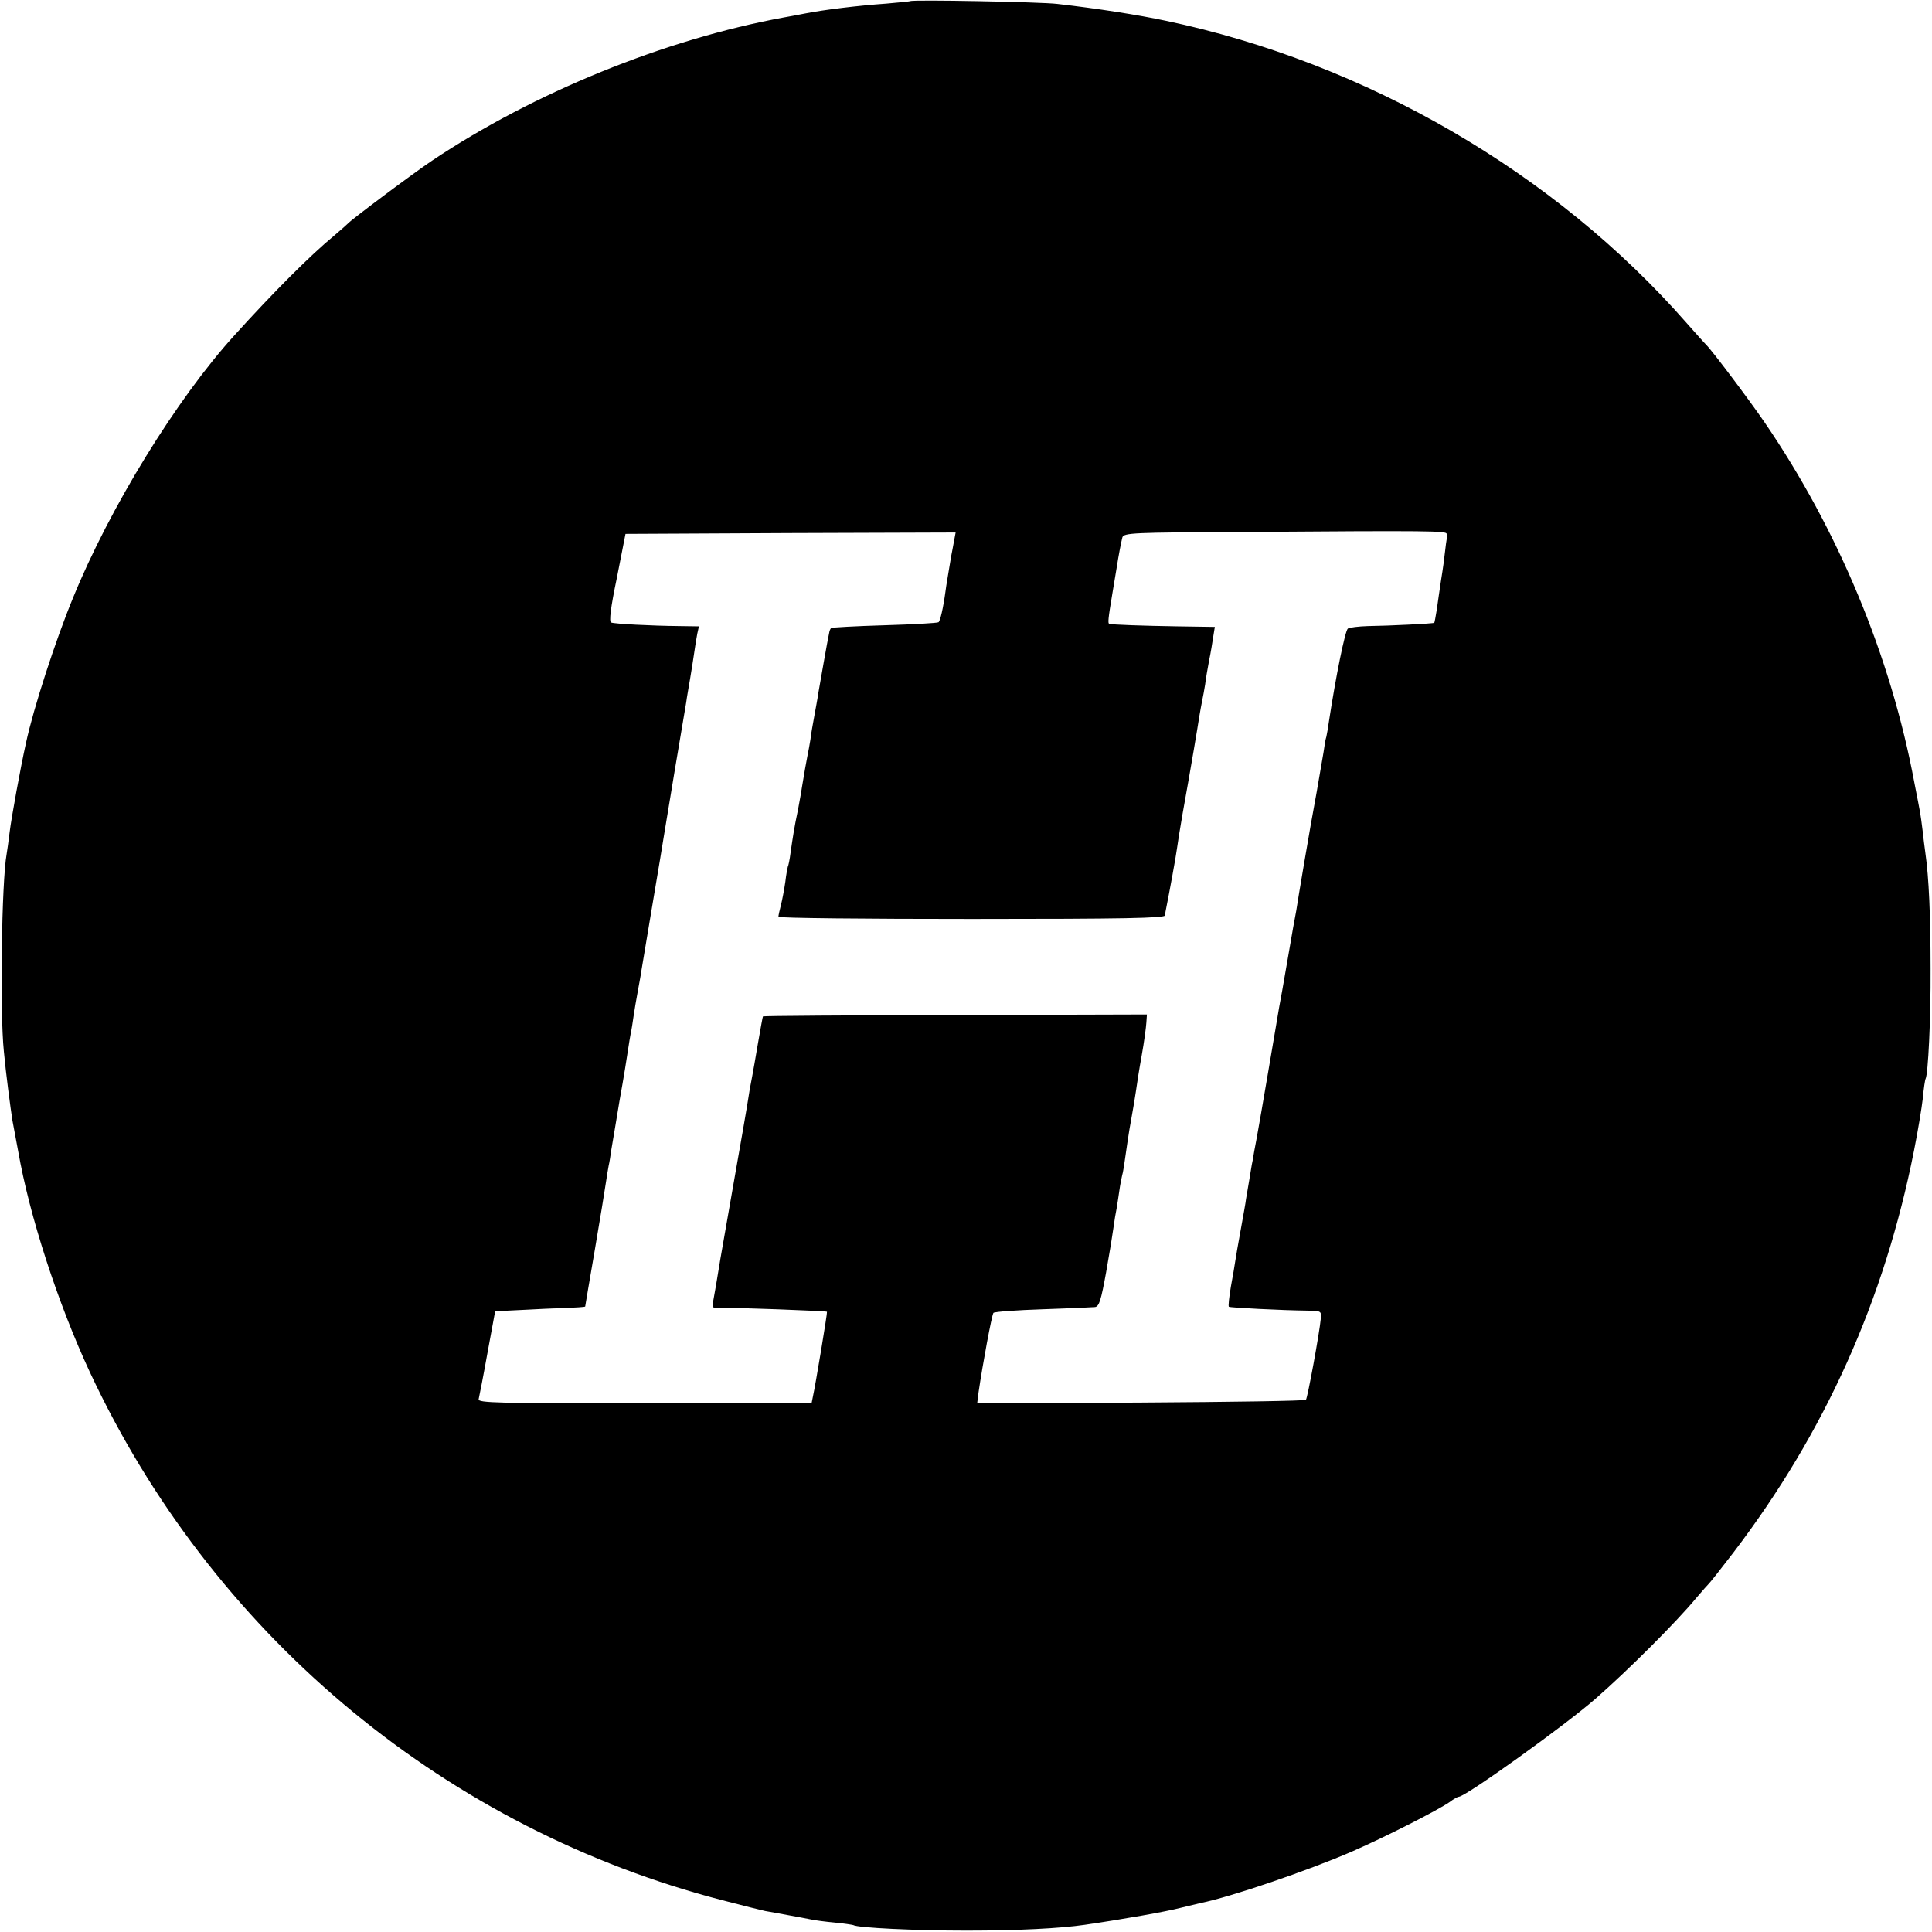
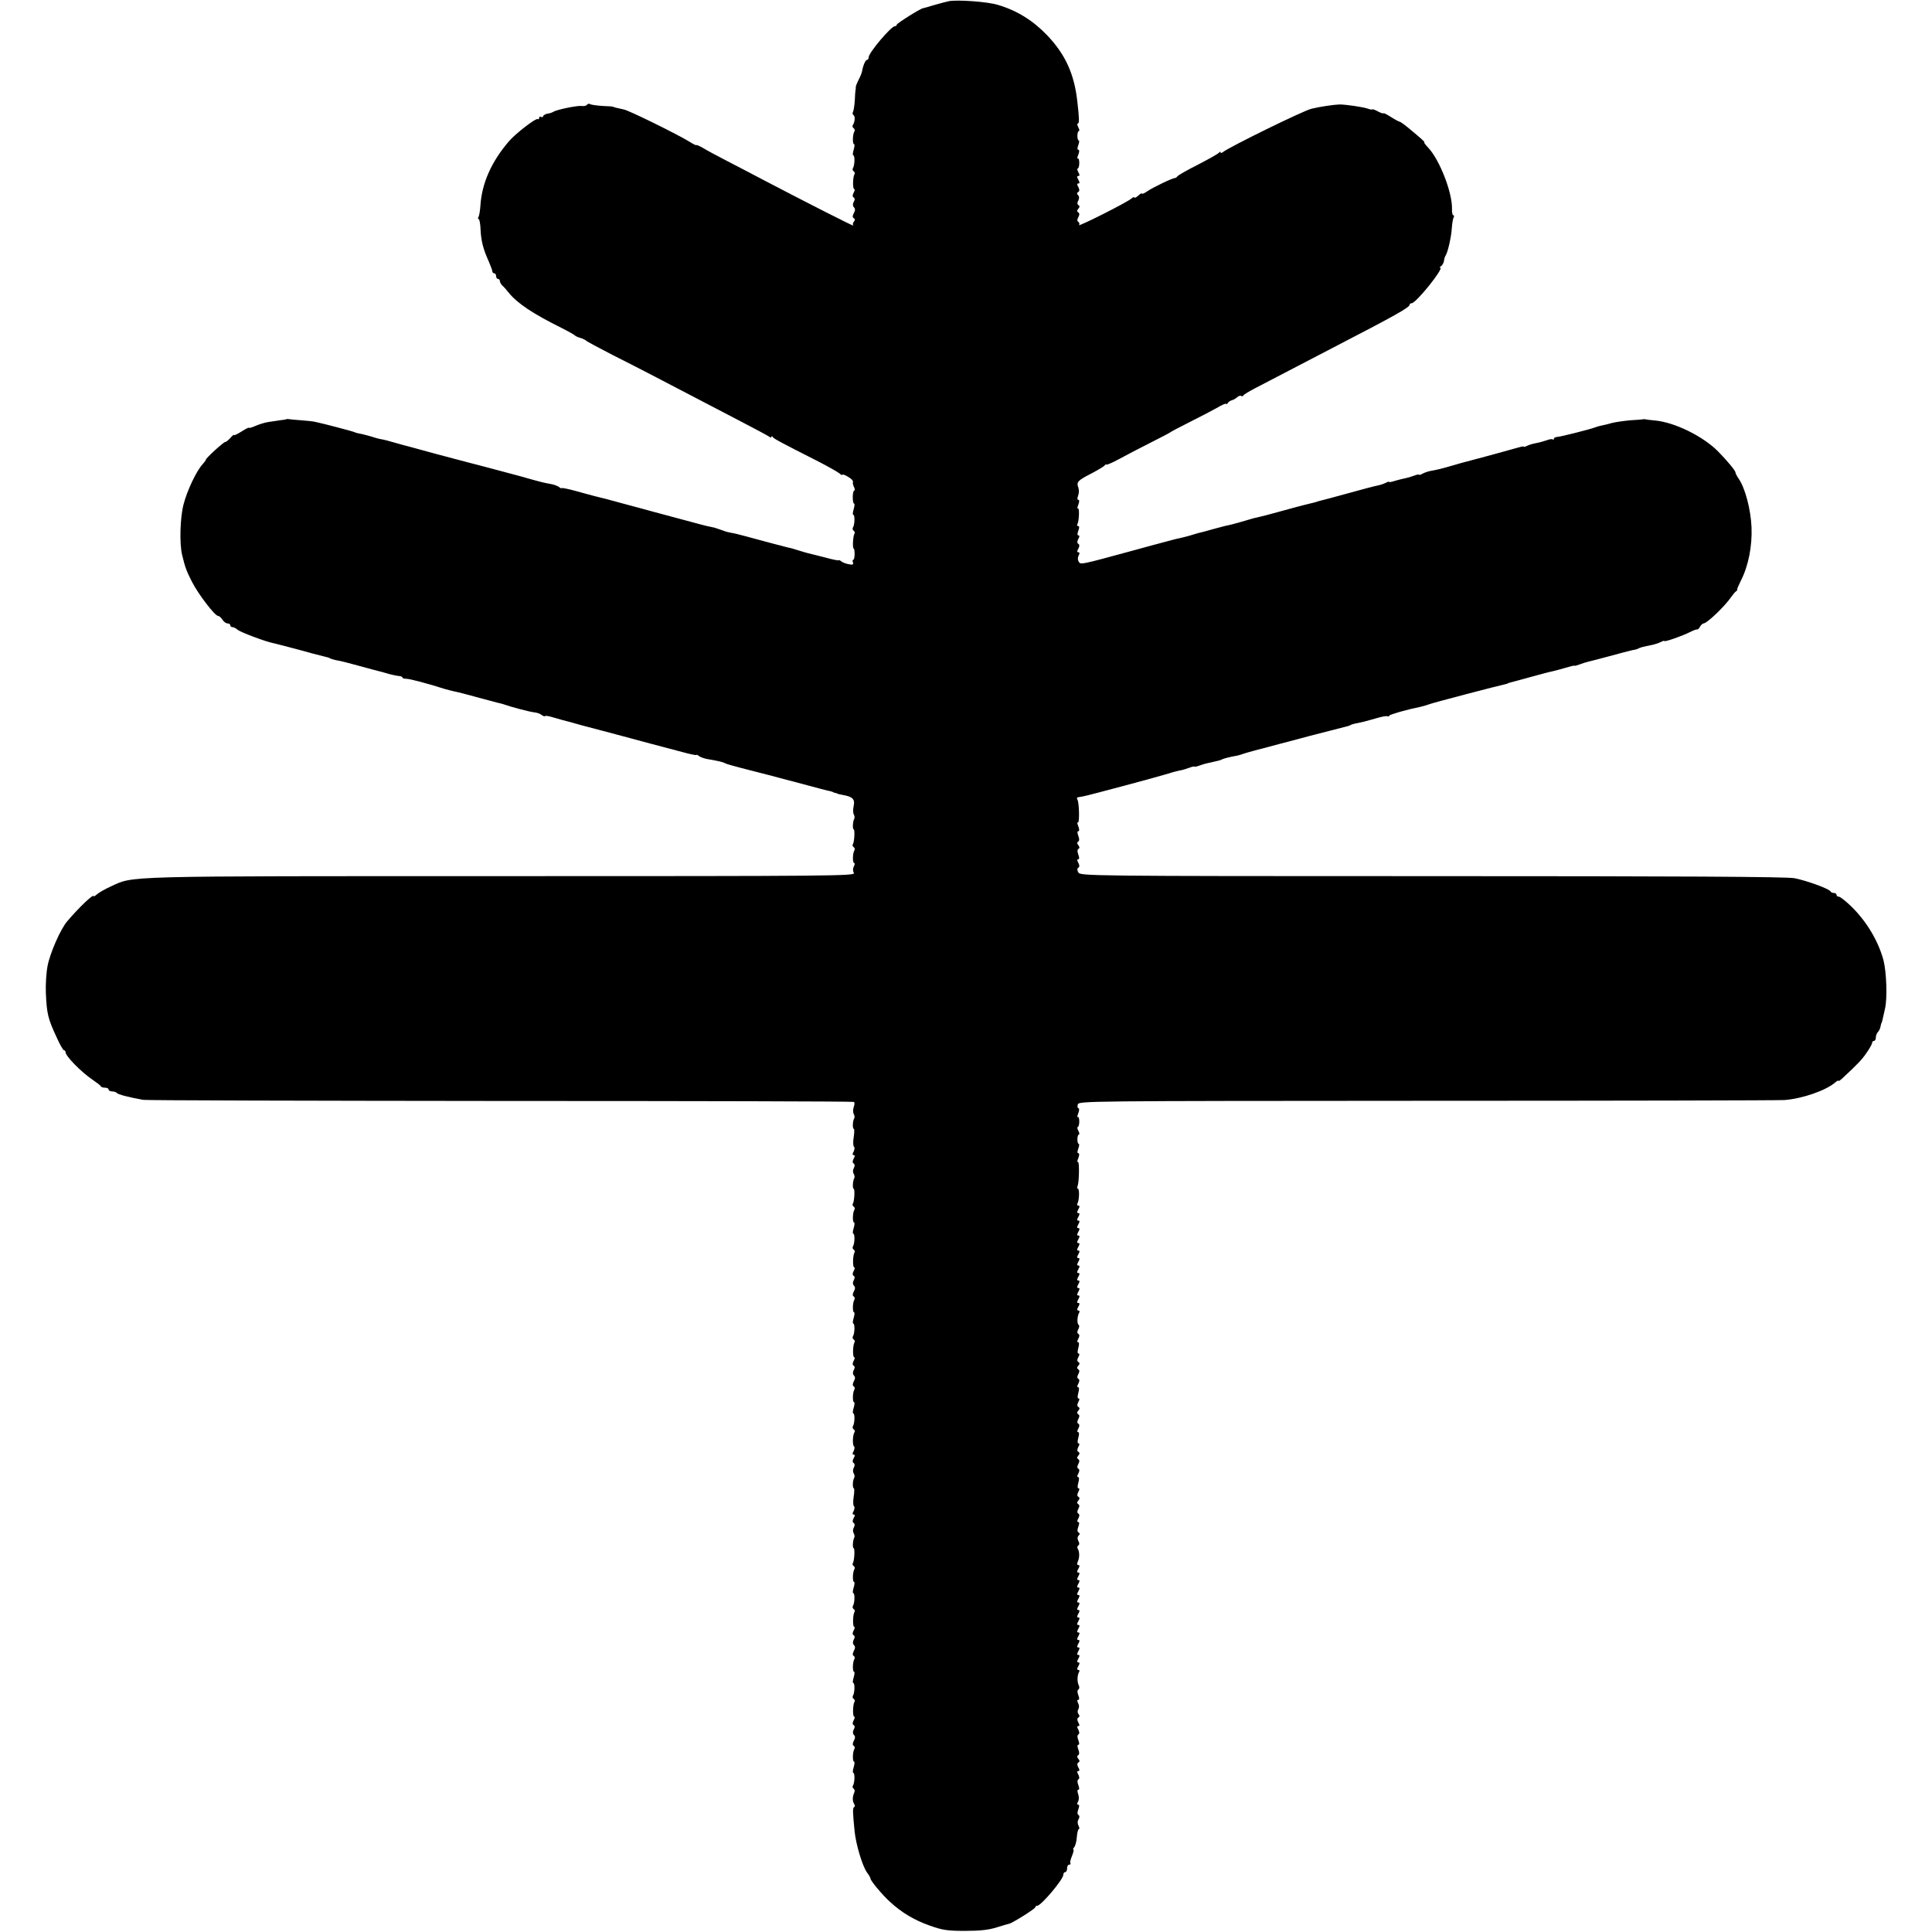
- <svg xmlns="http://www.w3.org/2000/svg" version="1.0" width="16pt" height="16pt" viewBox="0 0 16 16" preserveAspectRatio="xMidYMid meet">
-   <g transform="translate(0,16) scale(0.002286,-0.002286)" fill="#000000" stroke="none">
-     <path d="M3298 6995 c-2 -1 -41 -5 -88 -9 -100 -7 -225 -22 -295 -36 -27 -5 -61 -12 -75 -14 -431 -79 -908 -273 -1275 -519 -69 -46 -297 -217 -305 -228 -3 -3 -25 -23 -50 -44 -85 -70 -216 -201 -361 -361 -209 -230 -452 -625 -585 -952 -63 -153 -143 -399 -170 -525 -20 -90 -53 -272 -59 -322 -4 -33 -9 -69 -11 -80 -18 -98 -25 -570 -10 -715 7 -77 24 -205 31 -250 6 -32 24 -129 29 -155 48 -244 156 -562 273 -802 449 -928 1279 -1611 2270 -1868 72 -19 142 -36 155 -39 13 -2 50 -9 83 -15 33 -6 71 -13 85 -16 14 -3 52 -8 85 -11 33 -3 63 -8 66 -9 15 -10 227 -20 409 -20 188 0 341 8 430 21 144 21 295 48 345 61 33 8 67 16 75 18 109 22 388 117 549 187 121 53 308 148 353 179 14 11 29 19 33 19 24 0 383 257 495 355 119 104 294 279 365 365 21 25 41 47 44 50 4 3 45 55 91 115 332 436 547 915 654 1456 14 70 28 155 32 190 3 35 8 67 10 70 9 17 19 214 18 399 0 188 -6 331 -19 420 -3 19 -7 56 -10 81 -3 25 -7 54 -9 65 -2 10 -11 60 -21 109 -85 456 -276 915 -543 1305 -56 82 -194 265 -211 280 -3 3 -35 38 -70 78 -479 547 -1164 944 -1888 1096 -99 21 -244 44 -393 61 -55 7 -526 16 -532 10z m1943 -1930 c1 -5 1 -14 0 -19 -1 -5 -4 -26 -6 -45 -2 -20 -8 -65 -14 -101 -5 -36 -13 -85 -16 -110 -4 -25 -8 -46 -9 -47 -2 -3 -164 -11 -241 -12 -33 -1 -66 -5 -72 -9 -10 -7 -44 -175 -69 -339 -3 -21 -7 -45 -9 -53 -3 -8 -7 -33 -10 -55 -4 -22 -15 -87 -25 -145 -11 -58 -31 -172 -45 -255 -14 -82 -27 -161 -29 -175 -3 -14 -17 -92 -31 -175 -14 -82 -28 -161 -31 -175 -2 -14 -20 -117 -39 -230 -19 -113 -37 -214 -39 -225 -2 -11 -7 -40 -12 -65 -4 -25 -8 -47 -9 -50 -1 -6 -16 -97 -21 -125 -1 -11 -10 -60 -19 -110 -9 -49 -18 -101 -20 -115 -2 -14 -9 -56 -16 -93 -6 -37 -10 -70 -7 -72 3 -3 189 -13 289 -14 45 -1 46 -2 44 -28 -5 -54 -48 -288 -54 -295 -3 -4 -273 -8 -599 -10 l-592 -3 5 40 c15 102 48 281 54 288 4 4 85 10 179 13 94 3 180 7 189 8 15 2 22 26 40 125 12 67 24 141 27 164 3 23 8 53 11 67 2 13 7 42 10 65 3 22 8 47 10 55 4 14 7 32 20 125 3 22 10 63 15 90 5 28 12 68 15 90 3 22 12 81 21 130 9 50 16 103 17 120 l2 29 -694 -2 c-382 -1 -695 -3 -697 -5 -1 -1 -9 -45 -18 -97 -9 -52 -18 -106 -21 -120 -6 -30 -12 -63 -19 -110 -3 -19 -21 -123 -40 -230 -19 -107 -44 -251 -56 -320 -11 -69 -23 -138 -26 -153 -5 -26 -4 -28 28 -26 34 2 382 -11 384 -14 2 -2 -42 -268 -51 -307 l-5 -25 -605 0 c-533 0 -604 2 -601 15 2 8 17 84 32 168 l28 152 45 1 c25 1 62 3 81 4 19 1 72 4 118 5 45 2 82 4 82 6 0 2 16 95 35 206 19 112 37 221 40 243 3 22 8 49 10 61 3 12 7 39 10 60 4 21 17 102 30 179 14 77 27 158 30 180 3 22 8 49 10 61 3 12 7 39 10 60 3 21 10 62 15 89 5 28 12 64 14 80 3 17 21 127 41 245 20 118 38 226 40 240 5 33 74 446 81 485 2 17 9 55 14 85 5 30 12 73 15 95 3 22 8 52 11 68 l6 27 -69 1 c-104 1 -237 8 -249 13 -8 3 -2 53 21 163 l31 158 598 3 598 2 -6 -32 c-3 -18 -8 -42 -10 -53 -4 -26 -20 -117 -21 -130 -8 -59 -19 -106 -25 -110 -4 -3 -93 -8 -196 -11 -104 -3 -191 -8 -193 -10 -3 -3 -6 -10 -7 -17 -6 -26 -35 -194 -40 -222 -2 -16 -9 -52 -14 -80 -5 -27 -12 -66 -14 -85 -3 -19 -8 -46 -11 -60 -5 -25 -11 -60 -20 -114 -2 -16 -9 -52 -14 -80 -14 -66 -19 -101 -27 -156 -3 -25 -8 -48 -10 -51 -1 -3 -6 -28 -9 -55 -4 -27 -11 -65 -16 -84 -5 -19 -9 -38 -9 -42 0 -5 315 -8 700 -8 553 0 700 3 701 13 0 6 2 19 4 27 11 54 36 191 39 216 2 16 11 72 20 124 33 183 55 316 61 355 3 17 7 41 10 55 3 14 8 41 11 60 2 19 9 58 14 85 6 28 12 66 15 86 l6 37 -133 2 c-129 2 -237 6 -249 9 -6 1 -5 16 11 111 5 30 12 71 15 90 8 51 16 92 21 112 5 17 37 18 437 20 687 5 737 4 738 -7z" />
+ <svg xmlns="http://www.w3.org/2000/svg" version="1.0" width="1032pt" height="1032pt" viewBox="0 0 1032 1032" preserveAspectRatio="xMidYMid meet">
+   <g transform="translate(0,1032) scale(0.1,-0.1)" fill="#000000" stroke="none">
+     <path d="M5070 10314 c-14 -3 -50 -12 -80 -21 -30 -9 -57 -17 -60 -17 -14 -2 -140 -81 -140 -88 0 -4 -4 -8 -10 -8 -20 0 -140 -142 -140 -166 0 -8 -4 -14 -9 -14 -8 0 -21 -30 -26 -60 -1 -8 -10 -30 -19 -47 -9 -18 -16 -36 -15 -40 1 -4 0 -10 -1 -13 -1 -3 -3 -28 -4 -56 -2 -28 -6 -56 -10 -62 -3 -6 -2 -13 3 -17 10 -5 8 -36 -4 -54 -3 -5 -1 -12 5 -16 6 -4 7 -11 4 -17 -10 -15 -11 -68 -2 -68 4 0 3 -13 -2 -30 -5 -16 -6 -30 -2 -30 9 0 8 -53 -2 -68 -3 -6 -2 -13 4 -17 6 -4 8 -11 4 -16 -9 -16 -10 -79 -1 -79 4 0 3 -9 -3 -19 -7 -13 -7 -22 0 -26 7 -4 7 -13 0 -24 -6 -12 -5 -22 1 -28 8 -8 8 -17 0 -31 -8 -15 -8 -23 -1 -27 8 -5 8 -11 1 -19 -6 -7 -7 -16 -3 -21 7 -7 -242 119 -473 240 -60 32 -153 80 -205 107 -52 27 -110 58 -127 69 -18 10 -33 16 -33 14 0 -3 -17 5 -37 18 -65 40 -321 166 -350 172 -38 8 -58 13 -58 15 0 1 -25 3 -56 4 -31 2 -61 6 -67 10 -6 3 -13 2 -17 -4 -3 -5 -16 -8 -28 -6 -23 3 -131 -19 -151 -31 -6 -4 -20 -9 -31 -10 -11 -2 -22 -8 -23 -13 -2 -6 -8 -8 -13 -4 -5 3 -9 0 -9 -6 0 -6 -4 -9 -8 -6 -10 6 -116 -76 -152 -117 -95 -110 -147 -227 -154 -348 -2 -25 -6 -51 -10 -58 -4 -6 -4 -11 1 -11 4 0 9 -26 10 -57 3 -61 14 -104 44 -170 10 -24 19 -47 19 -53 0 -5 5 -10 10 -10 6 0 10 -7 10 -15 0 -8 5 -15 10 -15 6 0 10 -5 10 -11 0 -6 6 -17 14 -25 8 -7 23 -24 33 -37 46 -57 128 -112 283 -189 36 -18 67 -36 70 -39 3 -4 16 -10 30 -14 14 -4 27 -11 30 -14 3 -4 66 -38 140 -76 139 -70 229 -117 430 -222 63 -33 178 -93 255 -133 77 -40 146 -77 153 -82 6 -6 12 -7 12 -2 0 5 4 5 8 -1 7 -9 34 -24 247 -132 50 -26 98 -53 108 -61 9 -8 17 -12 17 -8 0 4 14 -1 30 -11 17 -9 29 -22 26 -28 -2 -5 1 -18 6 -27 5 -10 5 -18 1 -18 -4 0 -8 -16 -8 -35 0 -19 3 -35 7 -35 4 0 3 -13 -2 -30 -5 -16 -6 -30 -2 -30 9 0 8 -53 -2 -68 -3 -6 -2 -13 4 -17 6 -4 8 -11 4 -16 -8 -13 -11 -79 -4 -79 3 0 5 -13 5 -30 0 -16 -3 -30 -7 -30 -4 0 -5 -7 -2 -14 4 -12 -1 -14 -22 -10 -16 3 -34 10 -41 16 -7 6 -13 8 -13 5 0 -2 -33 4 -72 15 -40 10 -82 21 -92 23 -10 3 -33 9 -51 15 -18 6 -42 13 -54 15 -11 3 -29 7 -38 10 -10 2 -43 11 -73 19 -30 8 -82 22 -115 31 -33 9 -69 18 -80 19 -11 2 -28 6 -37 10 -10 3 -26 9 -35 12 -10 4 -25 8 -33 9 -26 5 -57 13 -152 39 -51 14 -120 32 -153 41 -33 9 -109 30 -170 46 -60 17 -126 34 -145 38 -19 5 -68 18 -107 29 -40 11 -73 17 -73 15 0 -3 -6 -1 -13 5 -7 6 -28 14 -47 17 -30 5 -54 11 -125 31 -5 2 -35 10 -65 18 -30 8 -91 24 -135 36 -44 12 -96 25 -115 30 -19 5 -96 25 -170 45 -74 20 -142 39 -150 41 -8 2 -40 10 -70 19 -30 9 -64 18 -75 19 -11 2 -27 6 -35 9 -17 6 -69 20 -85 22 -5 1 -17 4 -25 8 -14 5 -160 44 -204 53 -11 3 -46 7 -77 9 -30 2 -60 5 -65 6 -5 1 -11 1 -14 0 -3 -2 -18 -4 -35 -6 -16 -3 -43 -6 -60 -9 -16 -2 -47 -11 -68 -20 -20 -9 -37 -14 -37 -11 0 3 -18 -6 -40 -20 -22 -14 -40 -22 -40 -19 0 4 -9 -3 -19 -15 -11 -12 -23 -22 -28 -22 -9 0 -103 -86 -103 -94 0 -3 -8 -14 -18 -25 -33 -36 -83 -141 -102 -216 -18 -70 -22 -208 -7 -269 16 -66 23 -85 52 -142 34 -67 123 -183 140 -183 6 0 16 -9 23 -20 7 -11 19 -20 27 -20 8 0 15 -4 15 -10 0 -5 5 -10 12 -10 6 0 19 -6 27 -14 16 -13 145 -62 189 -71 12 -3 30 -7 40 -10 9 -2 44 -11 77 -20 33 -9 76 -20 95 -26 19 -5 46 -12 59 -15 14 -3 28 -7 33 -10 5 -3 18 -7 31 -10 34 -6 56 -12 137 -34 41 -11 83 -23 93 -25 10 -2 27 -7 37 -10 25 -8 63 -16 78 -17 6 -1 12 -4 12 -8 0 -3 10 -6 23 -6 19 -1 112 -25 202 -54 17 -5 41 -11 55 -14 25 -5 43 -10 154 -40 33 -9 67 -18 75 -20 9 -2 23 -5 31 -8 35 -13 137 -40 163 -43 15 -1 33 -8 40 -14 8 -6 16 -9 19 -6 2 3 20 0 39 -6 19 -5 41 -12 49 -14 8 -2 58 -15 110 -30 52 -14 102 -27 110 -29 8 -2 42 -11 75 -20 33 -9 67 -18 75 -20 17 -5 171 -46 278 -74 39 -11 72 -17 72 -15 0 3 6 1 13 -5 6 -5 26 -13 42 -16 60 -10 89 -17 98 -23 4 -3 43 -14 85 -25 92 -23 175 -45 337 -88 66 -18 127 -34 135 -35 8 -2 16 -4 18 -5 1 -2 7 -4 12 -5 6 -1 11 -3 13 -4 1 -2 13 -4 27 -7 54 -9 68 -23 60 -59 -4 -18 -4 -39 1 -46 4 -7 5 -18 2 -23 -8 -13 -10 -56 -3 -56 7 0 4 -66 -4 -79 -4 -5 -2 -12 4 -16 6 -4 7 -11 4 -17 -10 -16 -11 -68 -1 -68 4 0 3 -8 -2 -18 -6 -11 -6 -24 0 -35 9 -16 -94 -17 -1883 -17 -2056 0 -1961 2 -2086 -55 -31 -14 -64 -33 -74 -42 -10 -9 -18 -13 -18 -10 0 14 -76 -58 -140 -133 -36 -41 -93 -171 -106 -240 -7 -36 -11 -101 -9 -145 5 -111 11 -136 58 -237 17 -38 34 -68 39 -68 4 0 8 -5 8 -10 0 -21 83 -106 145 -148 22 -15 42 -30 43 -34 2 -5 12 -8 23 -8 10 0 19 -4 19 -10 0 -5 9 -10 19 -10 11 0 22 -4 25 -8 5 -8 63 -23 141 -37 17 -3 876 -5 1909 -6 1034 0 1883 -2 1887 -5 5 -3 4 -15 -1 -28 -4 -12 -4 -29 0 -36 5 -8 6 -19 3 -24 -9 -13 -10 -56 -2 -56 3 0 3 -20 -1 -45 -4 -25 -3 -48 2 -51 4 -3 3 -14 -2 -25 -8 -13 -7 -19 0 -19 7 0 8 -6 0 -19 -7 -13 -7 -22 0 -26 6 -4 7 -13 1 -24 -6 -10 -6 -23 -1 -31 5 -8 6 -19 3 -24 -8 -13 -10 -56 -3 -56 7 0 4 -66 -4 -79 -4 -5 -2 -12 4 -16 6 -4 7 -11 4 -17 -10 -15 -11 -68 -2 -68 4 0 3 -13 -2 -30 -5 -16 -6 -30 -2 -30 9 0 8 -53 -2 -68 -3 -6 -2 -13 4 -17 6 -4 8 -11 4 -16 -9 -16 -10 -79 -1 -79 4 0 3 -9 -3 -19 -7 -13 -7 -22 0 -26 7 -4 7 -13 0 -24 -6 -12 -5 -22 1 -28 8 -8 8 -17 0 -31 -7 -14 -8 -23 -1 -27 6 -4 7 -11 4 -17 -10 -15 -11 -68 -2 -68 4 0 3 -13 -2 -30 -5 -16 -6 -30 -2 -30 9 0 8 -53 -2 -68 -3 -6 -2 -13 4 -17 6 -4 8 -11 4 -16 -9 -16 -10 -79 -1 -79 4 0 3 -9 -3 -19 -7 -13 -7 -22 0 -26 7 -4 7 -13 0 -24 -6 -12 -5 -22 1 -28 8 -8 8 -17 0 -31 -7 -14 -8 -23 -1 -27 6 -4 7 -11 4 -17 -10 -15 -11 -68 -2 -68 4 0 3 -13 -2 -30 -5 -16 -6 -30 -2 -30 9 0 8 -53 -2 -68 -3 -6 -2 -13 4 -17 6 -4 8 -11 4 -16 -10 -16 -11 -70 -2 -75 4 -3 3 -14 -2 -25 -8 -13 -7 -19 0 -19 7 0 8 -6 0 -19 -7 -13 -7 -22 0 -26 6 -4 7 -13 1 -24 -6 -10 -6 -23 -1 -31 5 -8 6 -19 3 -24 -9 -13 -10 -56 -2 -56 3 0 3 -20 -1 -45 -4 -25 -3 -48 2 -51 4 -3 3 -14 -2 -25 -8 -13 -7 -19 0 -19 7 0 8 -6 0 -19 -7 -13 -7 -22 0 -26 6 -4 7 -13 1 -24 -6 -10 -6 -23 -1 -31 5 -8 6 -19 3 -24 -8 -13 -10 -56 -3 -56 7 0 4 -66 -4 -79 -4 -5 -2 -12 4 -16 6 -4 7 -11 4 -17 -10 -15 -11 -68 -2 -68 4 0 3 -13 -2 -30 -5 -16 -6 -30 -2 -30 9 0 8 -53 -2 -68 -3 -6 -2 -13 4 -17 6 -4 8 -11 4 -16 -9 -16 -10 -79 -1 -79 4 0 3 -9 -3 -19 -7 -13 -7 -22 0 -26 7 -4 7 -13 0 -24 -6 -12 -5 -22 1 -28 8 -8 8 -17 0 -31 -7 -14 -8 -23 -1 -27 6 -4 7 -11 4 -17 -10 -15 -11 -68 -2 -68 4 0 3 -13 -2 -30 -5 -16 -6 -30 -2 -30 9 0 8 -53 -2 -68 -3 -6 -2 -13 4 -17 6 -4 8 -11 4 -16 -9 -16 -10 -79 -1 -79 4 0 3 -9 -3 -19 -7 -13 -7 -22 0 -26 7 -4 7 -13 0 -24 -6 -12 -5 -22 1 -28 8 -8 8 -17 0 -31 -7 -14 -8 -23 -1 -27 6 -4 7 -11 4 -17 -10 -15 -11 -68 -2 -68 4 0 3 -13 -2 -30 -5 -16 -6 -30 -2 -30 9 0 8 -53 -2 -68 -3 -6 -2 -13 4 -17 6 -3 7 -14 2 -23 -9 -21 -9 -43 1 -59 4 -6 4 -14 -1 -16 -8 -5 -7 -29 3 -129 7 -70 41 -184 66 -220 11 -14 19 -29 19 -33 0 -11 63 -87 104 -124 62 -57 130 -98 213 -127 67 -24 94 -28 188 -28 80 0 126 5 170 19 33 10 62 19 65 19 15 2 140 80 140 88 0 4 4 8 10 8 21 0 140 141 140 166 0 8 5 14 10 14 6 0 10 9 10 20 0 11 5 20 12 20 6 0 9 3 6 6 -4 3 0 21 8 40 8 19 11 34 8 34 -4 0 -2 6 4 13 6 7 13 32 14 55 2 23 7 42 11 42 4 0 3 8 -2 18 -6 11 -6 24 0 34 6 10 6 19 0 23 -7 4 -7 15 -1 30 6 17 6 25 -1 25 -6 0 -7 6 0 17 5 10 5 26 0 40 -5 14 -5 23 1 23 6 0 6 9 0 25 -6 15 -6 26 0 30 7 4 6 13 0 26 -8 13 -7 19 0 19 7 0 8 6 0 19 -7 14 -7 22 0 26 8 5 8 11 0 20 -7 9 -8 15 -1 19 7 5 7 15 1 31 -6 16 -6 25 0 25 6 0 6 9 0 25 -6 15 -6 26 0 30 7 4 6 13 0 26 -8 13 -7 19 0 19 7 0 8 6 0 19 -7 14 -7 22 0 26 7 5 8 11 1 19 -6 7 -6 17 -1 26 5 8 5 21 -1 32 -6 12 -6 18 0 18 7 0 7 9 1 25 -6 15 -6 26 0 30 6 4 7 14 2 23 -9 19 -8 54 2 71 4 6 2 11 -4 11 -8 0 -8 6 0 20 8 14 8 20 0 20 -8 0 -8 6 0 20 8 14 8 20 0 20 -8 0 -8 6 0 20 8 14 8 20 0 20 -8 0 -8 6 0 20 8 14 8 20 0 20 -8 0 -8 6 0 20 8 14 8 20 0 20 -8 0 -8 6 0 20 8 14 8 20 0 20 -8 0 -8 6 0 20 8 14 8 20 0 20 -8 0 -8 6 0 20 8 14 8 20 0 20 -8 0 -8 6 0 20 8 14 8 20 0 20 -8 0 -8 6 0 20 8 14 8 20 0 20 -8 0 -8 6 0 20 8 14 8 20 0 20 -8 0 -8 6 0 20 8 14 8 20 0 20 -8 0 -8 6 0 20 8 14 8 20 0 20 -8 0 -8 6 0 20 8 14 8 20 0 20 -7 0 -8 7 -3 18 10 21 10 53 0 69 -4 6 -3 14 3 18 6 4 7 12 0 24 -6 12 -5 22 1 28 8 8 8 13 0 17 -7 5 -7 15 -1 31 6 16 6 25 -1 25 -6 0 -6 7 1 19 7 13 7 22 0 26 -7 4 -7 12 0 25 7 13 7 21 0 25 -8 5 -8 11 0 20 8 9 8 15 0 20 -7 4 -7 12 0 26 7 12 7 19 1 19 -6 0 -6 11 -1 30 5 19 5 30 -1 30 -6 0 -6 7 1 19 7 13 7 22 0 26 -7 4 -7 12 0 25 7 13 7 21 0 25 -8 5 -8 11 0 20 8 9 8 15 0 20 -7 4 -7 12 0 26 7 12 7 19 1 19 -6 0 -6 11 -1 30 5 19 5 30 -1 30 -6 0 -6 7 1 19 7 13 7 22 0 26 -7 4 -7 12 0 25 7 13 7 21 0 25 -8 5 -8 11 0 20 8 9 8 15 0 20 -7 4 -7 12 0 26 7 12 7 19 1 19 -6 0 -6 11 -1 30 5 19 5 30 -1 30 -6 0 -6 7 1 19 7 13 7 22 0 26 -7 4 -7 12 0 25 7 13 7 21 0 25 -8 5 -8 11 0 20 8 9 8 15 0 20 -7 4 -7 12 0 26 7 12 7 19 1 19 -6 0 -6 11 -1 30 5 19 5 30 -1 30 -6 0 -6 7 1 19 7 13 7 22 0 26 -7 4 -7 12 0 25 6 10 6 21 1 24 -9 6 -7 48 4 65 3 6 1 11 -5 11 -8 0 -8 6 0 20 8 14 8 20 0 20 -8 0 -8 6 0 20 8 14 8 20 0 20 -8 0 -8 6 0 20 8 14 8 20 0 20 -8 0 -8 6 0 20 8 14 8 20 0 20 -8 0 -8 6 0 20 8 14 8 20 0 20 -8 0 -8 6 0 20 8 14 8 20 0 20 -8 0 -8 6 0 20 8 14 8 20 0 20 -8 0 -8 6 0 20 8 14 8 20 0 20 -8 0 -8 6 0 20 8 14 8 20 0 20 -8 0 -8 6 0 20 8 14 8 20 0 20 -8 0 -8 6 0 20 8 14 8 20 0 20 -8 0 -8 6 0 20 8 14 8 20 0 20 -8 0 -8 6 0 20 8 14 8 20 0 20 -8 0 -8 6 0 20 8 14 8 20 0 20 -6 0 -8 5 -5 11 10 15 12 79 3 79 -4 0 -5 7 -2 15 9 22 10 134 2 128 -5 -2 -4 7 2 21 6 16 6 26 0 26 -6 0 -6 9 0 25 5 14 6 25 2 25 -4 0 -7 11 -7 25 0 14 4 25 8 25 4 0 3 9 -3 20 -6 11 -7 20 -3 20 4 0 8 13 8 29 0 16 -3 27 -7 24 -5 -2 -4 7 2 21 5 15 6 26 1 26 -5 0 -7 9 -4 20 5 19 27 19 1862 20 1021 0 1882 2 1913 4 94 7 222 51 271 94 9 8 17 12 17 9 0 -4 8 1 19 11 86 80 107 102 132 139 16 23 29 46 29 52 0 6 5 11 10 11 6 0 10 8 10 18 0 10 5 23 11 29 6 6 12 19 14 29 2 11 4 19 5 19 1 0 3 7 5 15 2 8 8 36 14 62 13 55 8 195 -8 258 -27 102 -90 208 -172 288 -29 28 -59 52 -66 52 -7 0 -13 5 -13 10 0 6 -6 10 -14 10 -8 0 -16 4 -18 8 -5 14 -130 59 -193 71 -42 8 -617 11 -1937 11 -1843 0 -1878 1 -1888 20 -7 12 -7 21 0 25 7 4 7 13 0 26 -7 12 -7 19 -1 19 7 0 7 9 1 25 -6 16 -6 26 1 31 7 4 6 10 -1 19 -7 9 -8 15 -1 19 7 5 7 15 1 31 -6 16 -6 25 0 25 6 0 6 10 0 26 -6 14 -7 23 -2 21 9 -6 7 107 -3 122 -3 6 -3 12 2 12 4 1 17 3 28 5 22 3 413 108 460 123 17 6 41 12 55 15 14 2 37 9 53 15 15 6 27 8 27 6 0 -2 11 0 25 5 14 5 36 12 48 14 54 12 68 15 75 20 8 4 41 13 82 20 8 2 22 6 30 9 12 5 73 21 190 52 8 2 85 22 170 45 85 22 166 43 179 46 14 3 28 7 33 10 7 5 20 8 73 19 11 3 42 11 69 19 27 8 53 13 57 10 4 -2 9 -1 11 4 3 6 94 32 168 47 14 3 36 10 50 15 22 8 361 97 400 105 8 2 15 4 15 5 0 1 7 3 15 5 8 2 57 15 107 29 51 14 103 28 115 30 13 3 44 11 71 19 26 8 47 13 47 11 0 -2 12 1 28 7 15 6 35 12 44 14 10 2 62 16 115 30 54 15 109 29 122 32 14 2 28 6 33 9 8 5 22 9 77 20 13 3 32 9 43 15 10 5 18 8 18 5 0 -7 99 28 138 48 18 9 34 15 38 14 3 -2 10 5 15 15 6 9 14 17 19 17 18 0 114 92 148 142 9 13 20 26 25 29 5 3 8 8 6 10 -1 2 8 23 20 47 40 78 61 184 57 285 -4 96 -34 209 -68 259 -10 14 -18 30 -18 35 0 9 -44 62 -92 111 -80 81 -231 156 -338 166 -25 2 -47 5 -50 6 -3 1 -9 2 -15 0 -5 -1 -35 -3 -67 -5 -32 -3 -75 -9 -96 -14 -20 -6 -46 -12 -57 -14 -11 -2 -27 -7 -35 -10 -25 -10 -184 -50 -202 -51 -10 0 -18 -5 -18 -10 0 -5 -3 -7 -6 -3 -3 3 -18 1 -33 -5 -14 -5 -39 -12 -56 -15 -16 -3 -38 -9 -47 -14 -10 -5 -18 -8 -18 -5 0 3 -15 0 -32 -5 -37 -11 -243 -67 -272 -74 -10 -2 -44 -12 -75 -21 -65 -19 -88 -24 -117 -29 -12 -2 -31 -8 -43 -14 -11 -7 -21 -9 -21 -7 0 3 -12 1 -27 -5 -16 -6 -37 -12 -48 -14 -11 -2 -35 -8 -52 -13 -18 -6 -33 -9 -33 -6 0 3 -8 0 -18 -5 -11 -6 -31 -12 -46 -15 -16 -3 -87 -22 -159 -42 -73 -20 -136 -37 -142 -38 -5 -1 -19 -5 -30 -9 -11 -3 -31 -8 -45 -11 -14 -3 -74 -19 -135 -36 -60 -17 -119 -32 -130 -34 -11 -2 -27 -6 -35 -9 -25 -8 -104 -30 -120 -33 -8 -1 -42 -10 -75 -19 -33 -9 -67 -19 -75 -20 -8 -2 -30 -8 -48 -14 -18 -5 -35 -10 -37 -10 -3 -1 -6 -1 -7 -2 -2 0 -10 -2 -18 -4 -8 -1 -42 -10 -75 -19 -33 -9 -67 -18 -75 -20 -8 -2 -51 -14 -95 -26 -290 -79 -282 -77 -293 -60 -6 10 -6 22 0 33 6 11 5 17 -2 17 -7 0 -8 6 0 19 7 13 7 22 0 26 -7 4 -7 13 0 26 7 12 7 19 1 19 -7 0 -7 9 -1 25 6 17 6 25 -1 25 -6 0 -7 4 -4 10 9 15 12 89 3 84 -4 -3 -4 6 2 20 6 16 6 26 0 26 -6 0 -6 9 -1 23 5 12 5 31 1 43 -11 29 -4 37 70 75 36 19 68 38 72 44 4 5 8 7 8 3 0 -3 31 10 68 30 37 20 113 60 167 87 55 28 102 52 105 55 3 3 48 27 100 53 52 26 119 61 148 77 28 17 52 27 52 23 0 -5 4 -3 8 4 4 6 14 13 22 15 8 2 21 9 28 16 8 7 17 10 22 7 5 -3 10 -2 12 3 1 4 28 20 58 36 118 61 262 136 415 216 344 178 415 218 415 233 0 4 4 7 10 7 24 0 176 190 153 190 -5 0 -2 4 4 8 7 4 14 17 16 27 1 11 5 25 9 30 12 19 30 98 33 146 2 26 6 52 10 58 3 6 3 11 -2 11 -4 0 -8 15 -7 32 3 87 -65 262 -126 328 -15 16 -26 30 -22 30 6 0 -20 23 -84 76 -23 19 -44 34 -48 34 -3 0 -24 11 -46 25 -22 14 -40 23 -40 20 0 -3 -13 1 -30 10 -16 9 -30 13 -30 11 0 -3 -11 -1 -25 4 -22 8 -115 22 -150 22 -30 -1 -106 -12 -150 -23 -43 -10 -438 -204 -472 -231 -7 -6 -13 -7 -13 -2 0 5 -4 4 -8 -1 -4 -6 -54 -34 -112 -64 -58 -29 -108 -58 -111 -63 -3 -5 -9 -9 -13 -9 -11 1 -120 -51 -148 -71 -16 -11 -28 -16 -28 -12 0 4 -9 -1 -20 -11 -11 -10 -20 -14 -20 -10 0 4 -8 2 -17 -6 -26 -22 -287 -153 -279 -141 3 6 2 13 -4 17 -7 4 -7 12 0 25 7 13 7 21 0 25 -8 5 -8 11 0 20 8 9 8 15 0 20 -6 4 -7 12 0 24 6 12 5 22 -1 28 -8 8 -7 13 0 17 8 5 8 13 1 27 -8 13 -7 19 0 19 8 0 8 6 0 20 -8 14 -8 20 0 20 8 0 8 6 0 20 -6 11 -7 20 -3 20 4 0 8 13 8 29 0 16 -3 27 -7 24 -5 -2 -4 7 2 21 6 16 6 26 0 26 -6 0 -6 9 0 25 5 14 6 25 2 25 -4 0 -7 11 -7 25 0 14 4 25 8 25 4 0 3 9 -3 20 -6 11 -7 20 -3 20 9 0 8 28 -2 115 -16 149 -64 255 -163 358 -75 78 -160 131 -262 161 -55 17 -212 28 -260 20z" />
  </g>
</svg>
